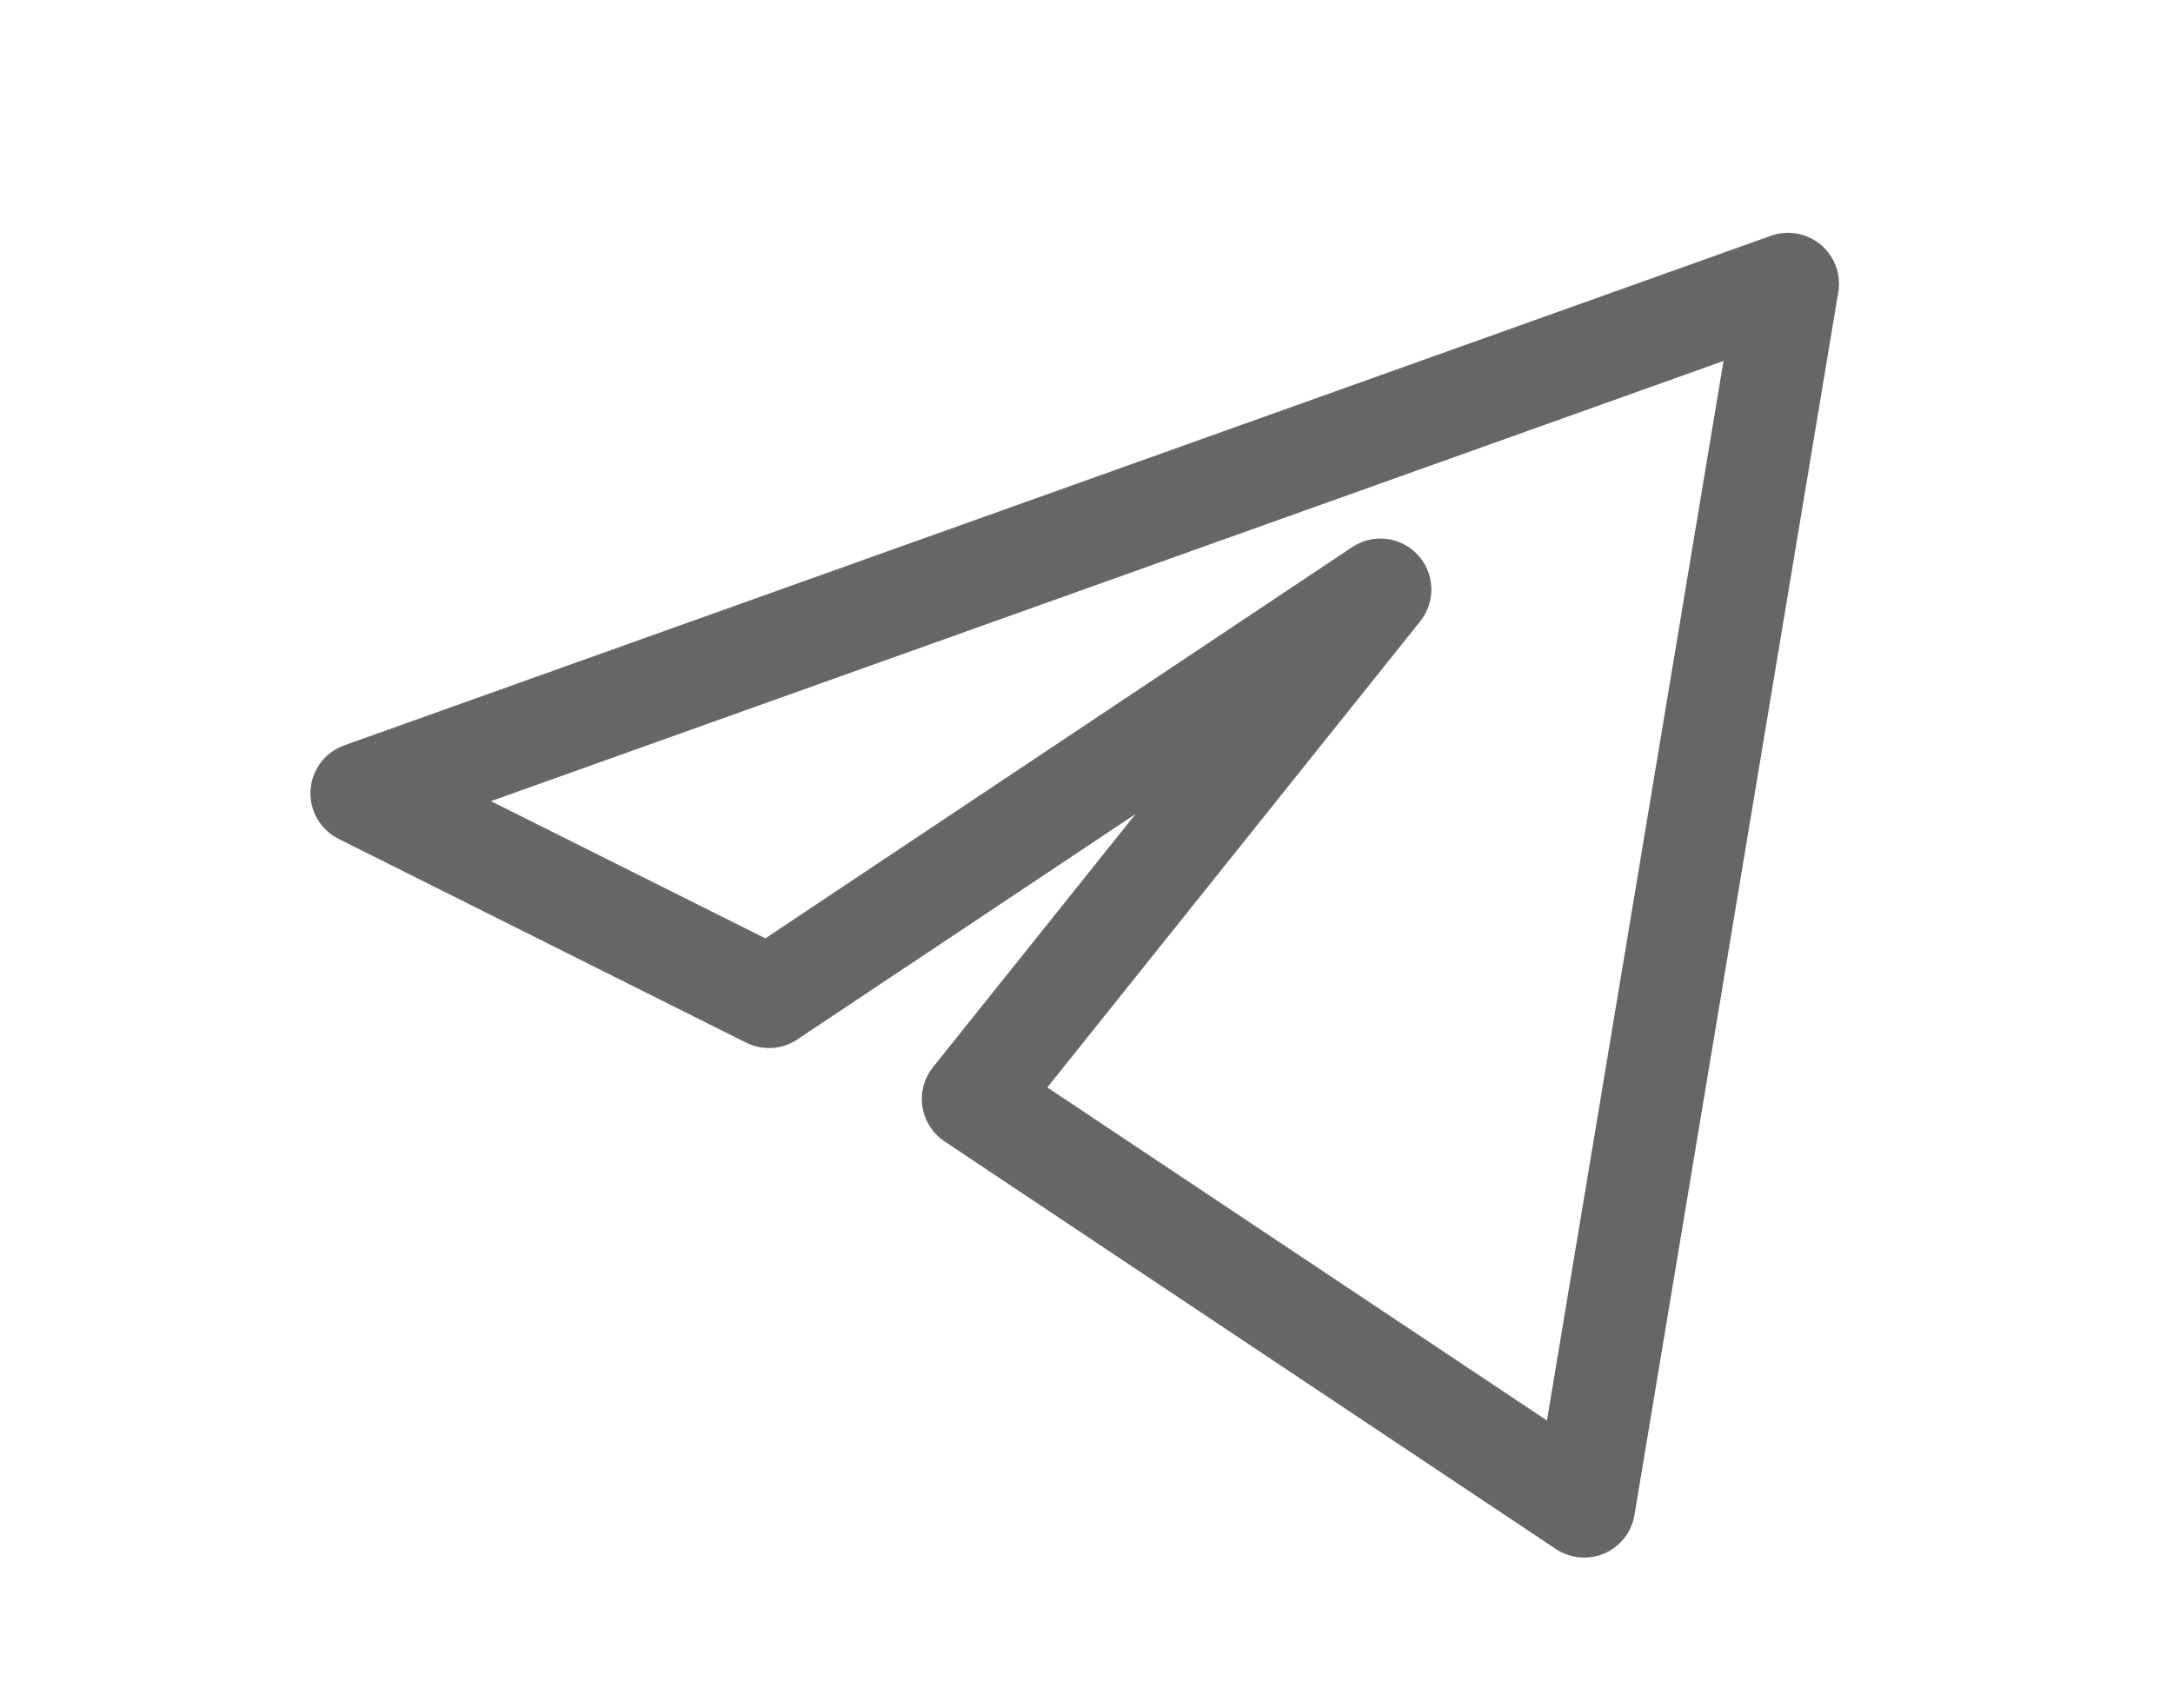
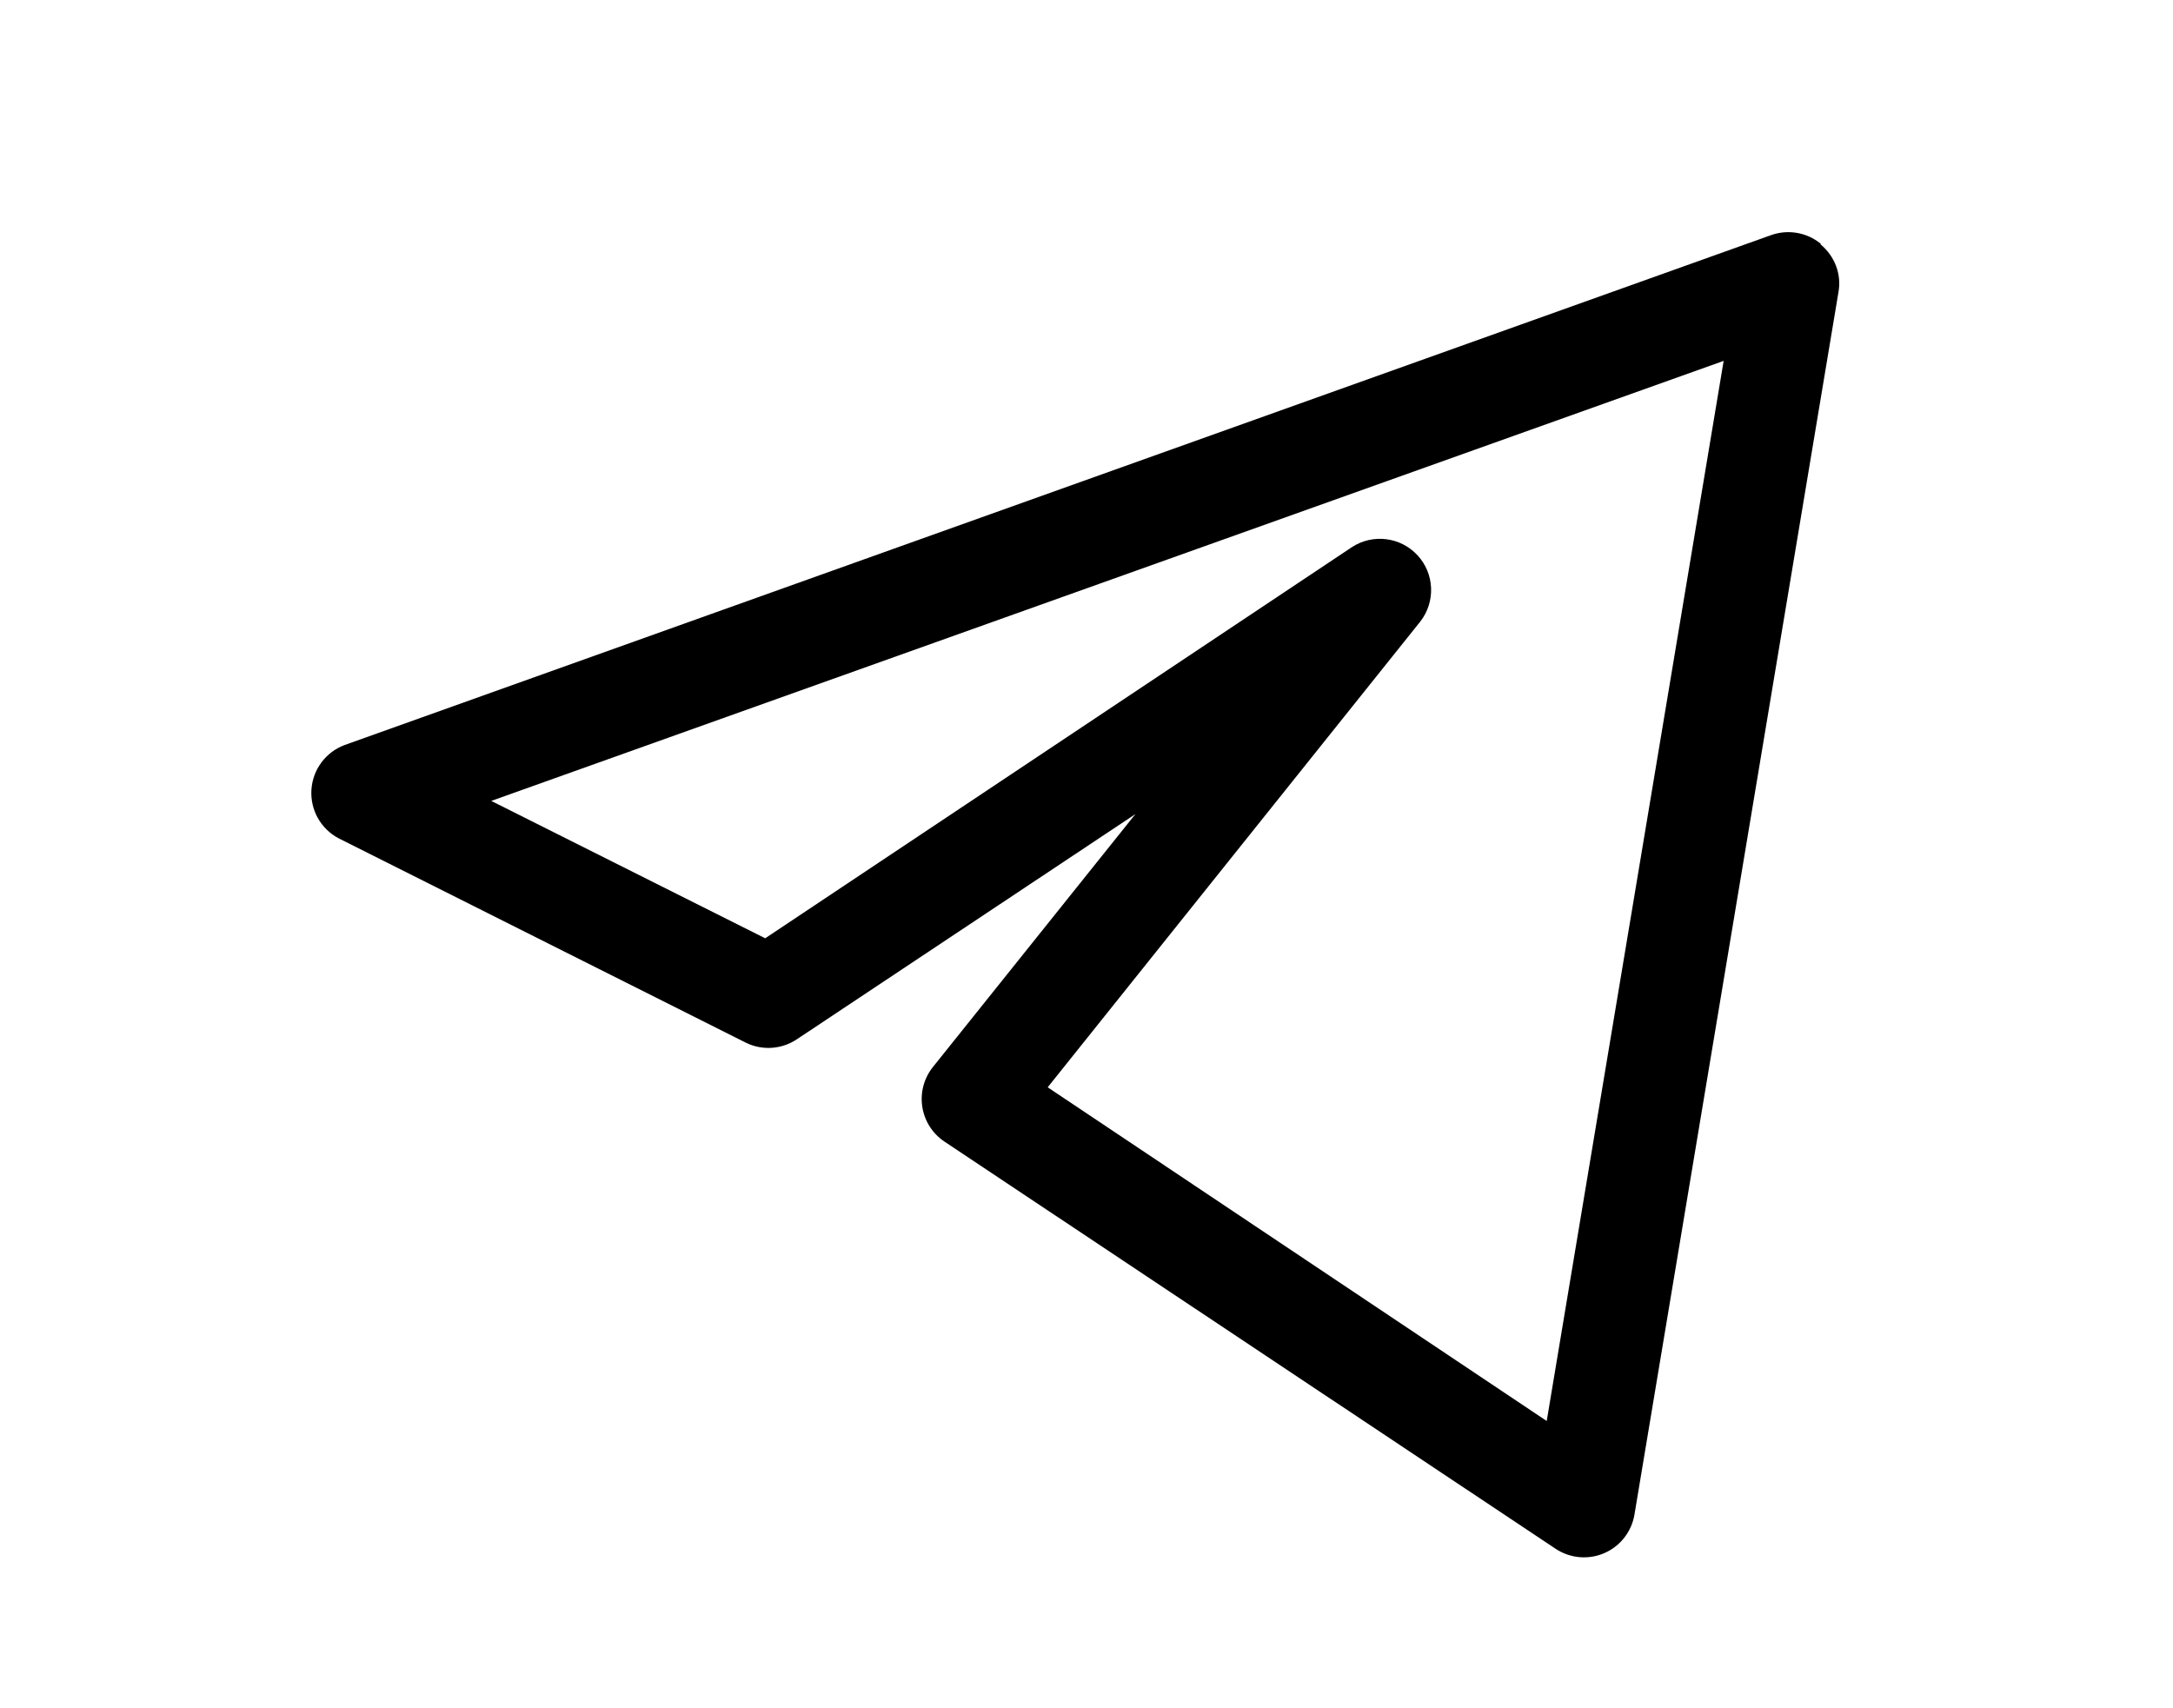
- <svg xmlns="http://www.w3.org/2000/svg" width="28" height="22" viewBox="0 0 28 22" fill="none">
-   <path fill-rule="evenodd" clip-rule="evenodd" d="M23.461 3.153C23.639 3.302 23.726 3.535 23.687 3.764L21.061 19.521C21.024 19.741 20.879 19.927 20.674 20.016C20.47 20.105 20.235 20.083 20.049 19.96L12.171 14.707C12.018 14.605 11.915 14.444 11.886 14.262C11.858 14.08 11.907 13.895 12.022 13.751L14.633 10.488L10.273 13.394C10.077 13.525 9.826 13.541 9.615 13.435L4.363 10.809C4.128 10.691 3.985 10.445 4.001 10.182C4.017 9.92 4.188 9.692 4.436 9.604L22.819 3.038C23.038 2.96 23.282 3.004 23.461 3.153ZM6.326 10.323L9.862 12.091L17.423 7.05C17.692 6.87 18.052 6.913 18.271 7.152C18.49 7.391 18.502 7.753 18.3 8.006L13.495 14.012L19.933 18.304L22.208 4.651L6.326 10.323Z" fill="#666666" />
+ <svg xmlns="http://www.w3.org/2000/svg" width="28" height="22" viewBox="0 0 28 22">
+   <path fill-rule="evenodd" clip-rule="evenodd" d="M23.46 3.15c.18.15.27.38.23.61l-2.63 15.76a.66.66 0 0 1-1.01.44l-7.88-5.25a.66.66 0 0 1-.15-.96l2.61-3.26-4.36 2.9a.66.66 0 0 1-.65.05L4.36 10.8a.66.66 0 0 1 .08-1.2l18.38-6.57a.66.66 0 0 1 .64.11ZM6.33 10.32l3.53 1.77 7.56-5.04a.66.66 0 0 1 .88.96l-4.8 6 6.43 4.3 2.28-13.66-15.88 5.67Z" />
</svg>
